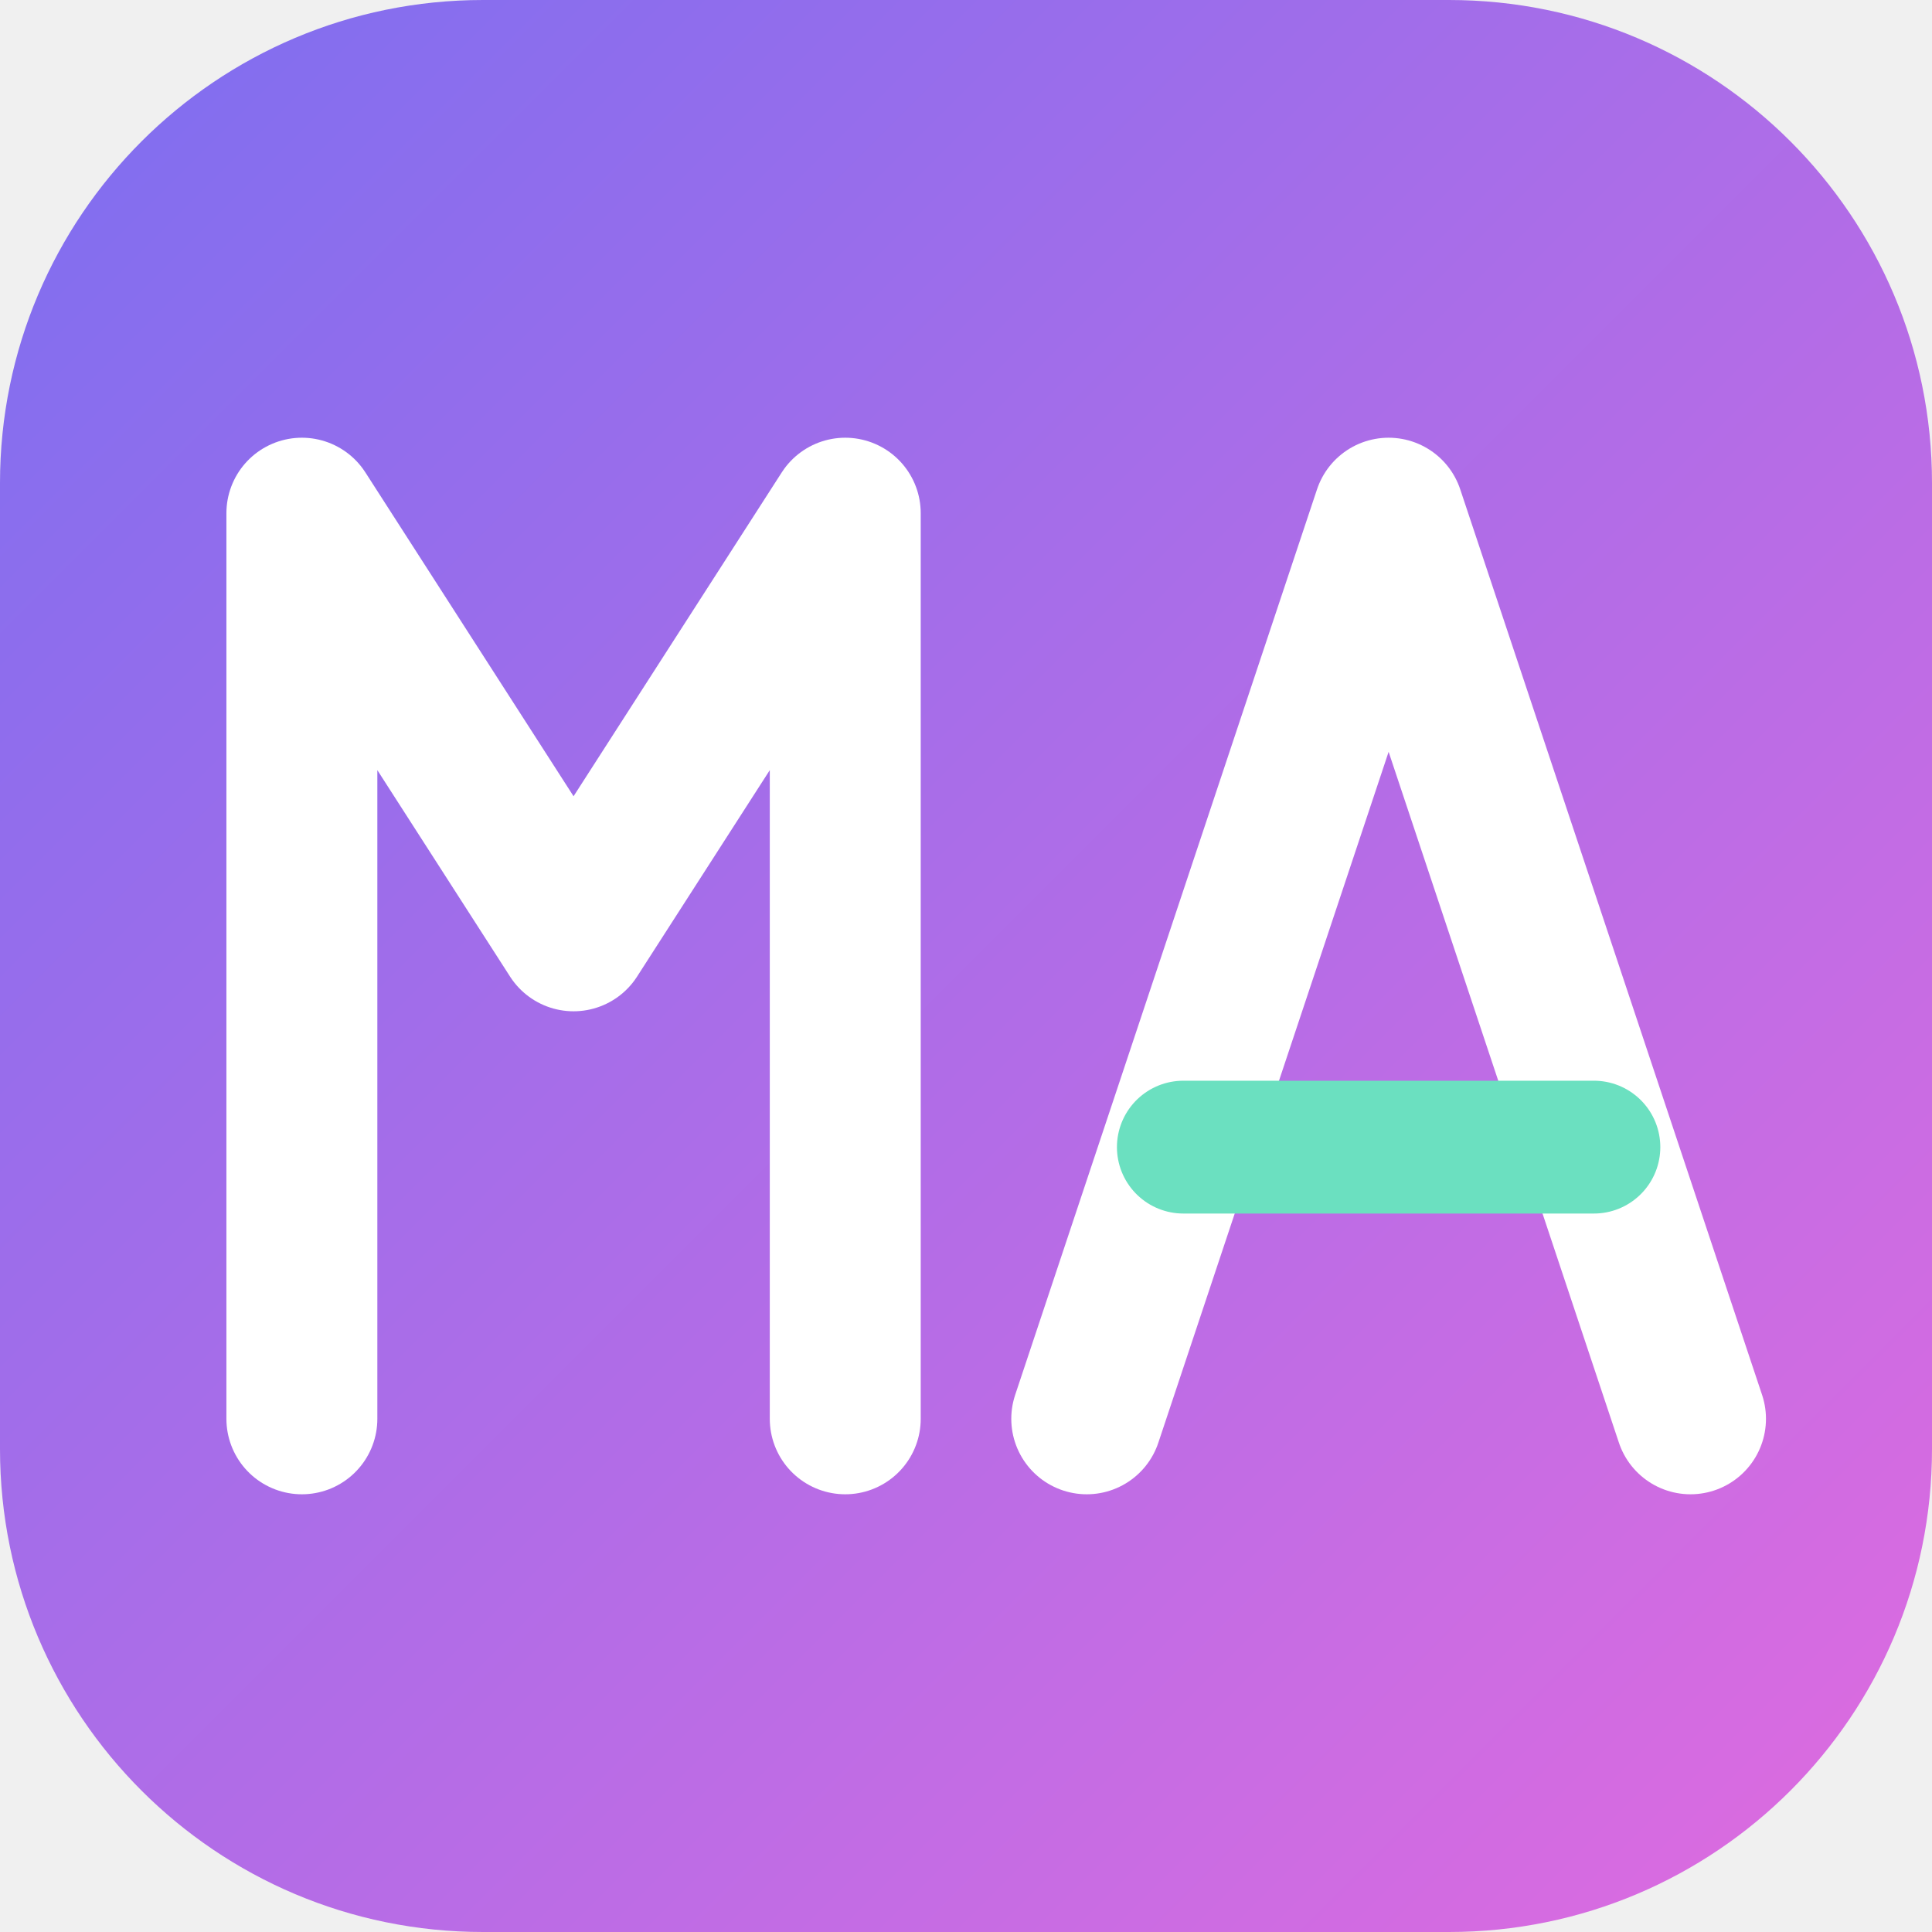
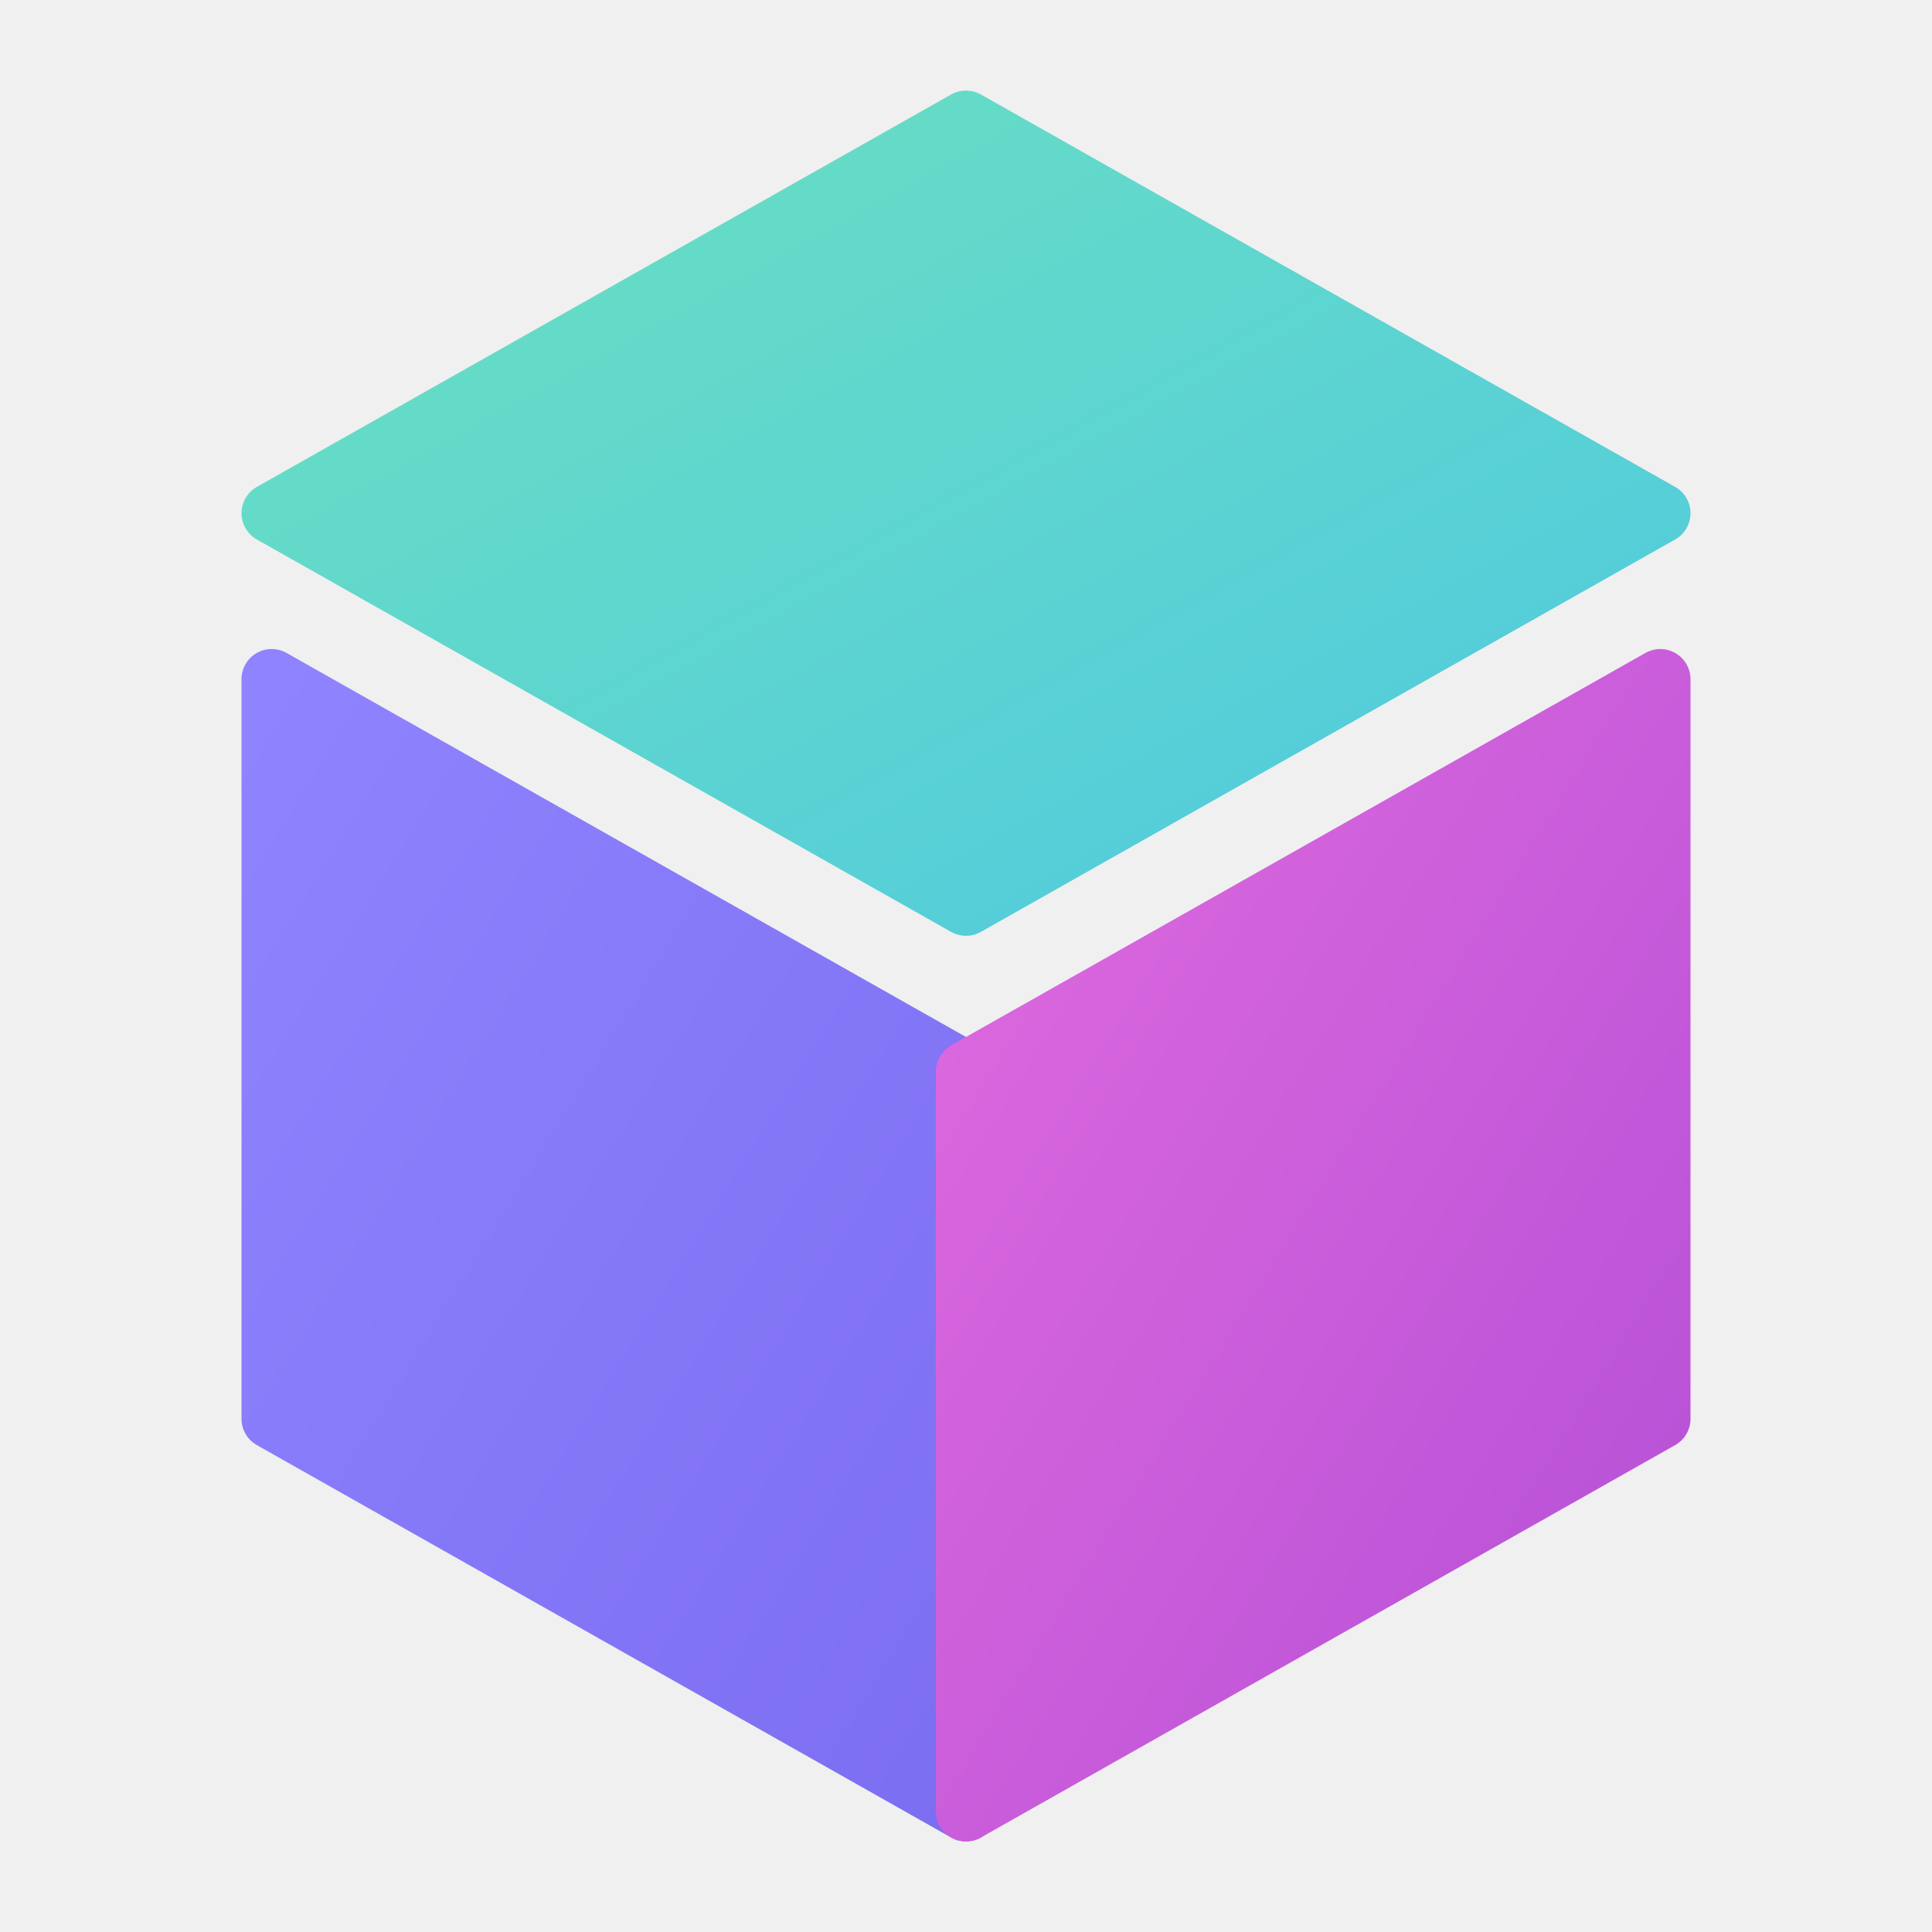
<svg xmlns="http://www.w3.org/2000/svg" viewBox="0 0 64 64" role="img" aria-label="Muhammad Asadullah logo">
  <defs>
-     <linearGradient id="g" x1="0" y1="0" x2="1" y2="1">
-       <stop offset="0" stop-color="#7c6ef0" />
-       <stop offset="1" stop-color="#e06bdf" />
+     <linearGradient id="t" x1="0" y1="0" x2="1" y2="1">
+       <stop offset="0" stop-color="#6be0c0" />
+       <stop offset="1" stop-color="#4fc9e0" />
+     </linearGradient>
+     <linearGradient id="m" x1="0" y1="0" x2="1" y2="1">
+       <stop offset="0" stop-color="#8f83ff" />
+       <stop offset="1" stop-color="#7c6ef0" />
+     </linearGradient>
+     <linearGradient id="b" x1="0" y1="0" x2="1" y2="1">
+       <stop offset="0" stop-color="#e06bdf" />
+       <stop offset="1" stop-color="#b44fd6" />
    </linearGradient>
  </defs>
-   <rect width="64" height="64" rx="16" fill="url(#g)" />
-   <g fill="none" stroke="#fff" stroke-width="5" stroke-linecap="round" stroke-linejoin="round">
-     <path d="M10 47V17l9 14 9-14v30" />
-     <path d="M36 47l10-30 10 30" />
-   </g>
-   <path d="M39.2 38h13.6" fill="none" stroke="#6be0c0" stroke-width="4.4" stroke-linecap="round" />
+   <path d="M32 4l23 13-23 13L9 17z" fill="url(#t)" stroke="url(#t)" stroke-width="2" stroke-linejoin="round" />
+   <path d="M9 22.5l23 13V60L9 47z" fill="url(#m)" stroke="url(#m)" stroke-width="2" stroke-linejoin="round" />
+   <path d="M55 22.5l-23 13V60l23-13z" fill="url(#b)" stroke="url(#b)" stroke-width="2" stroke-linejoin="round" />
</svg>
